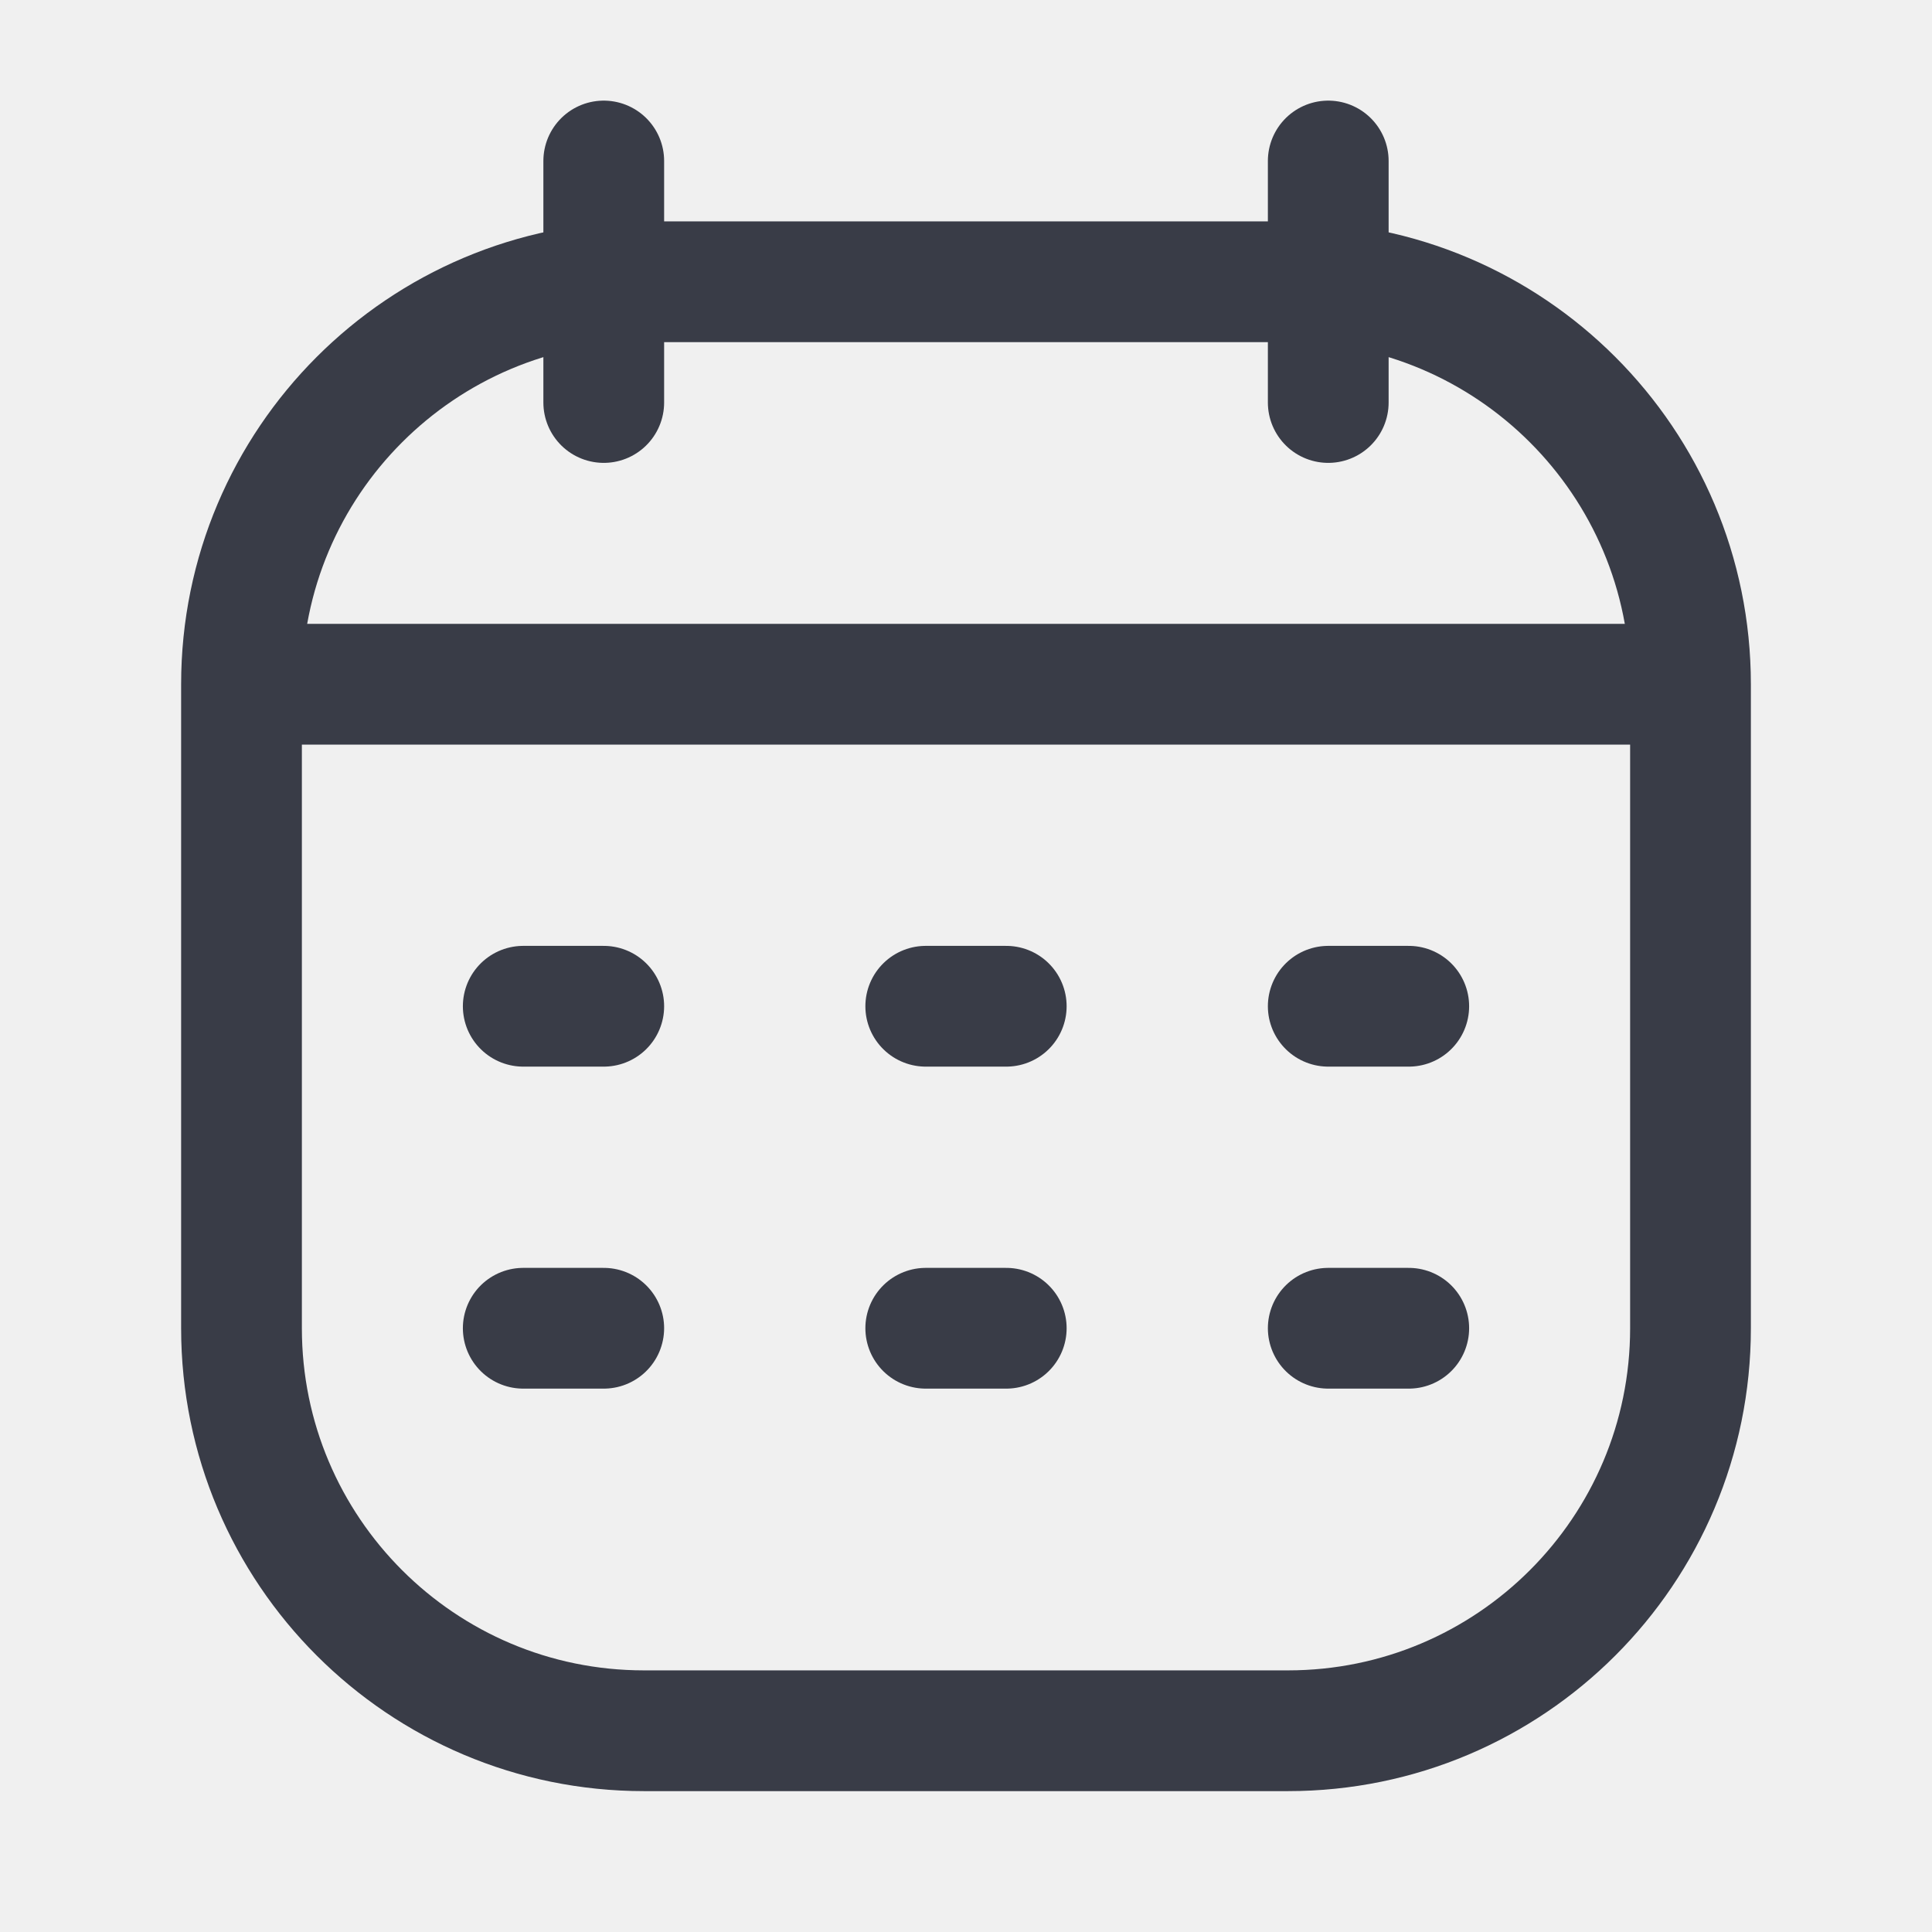
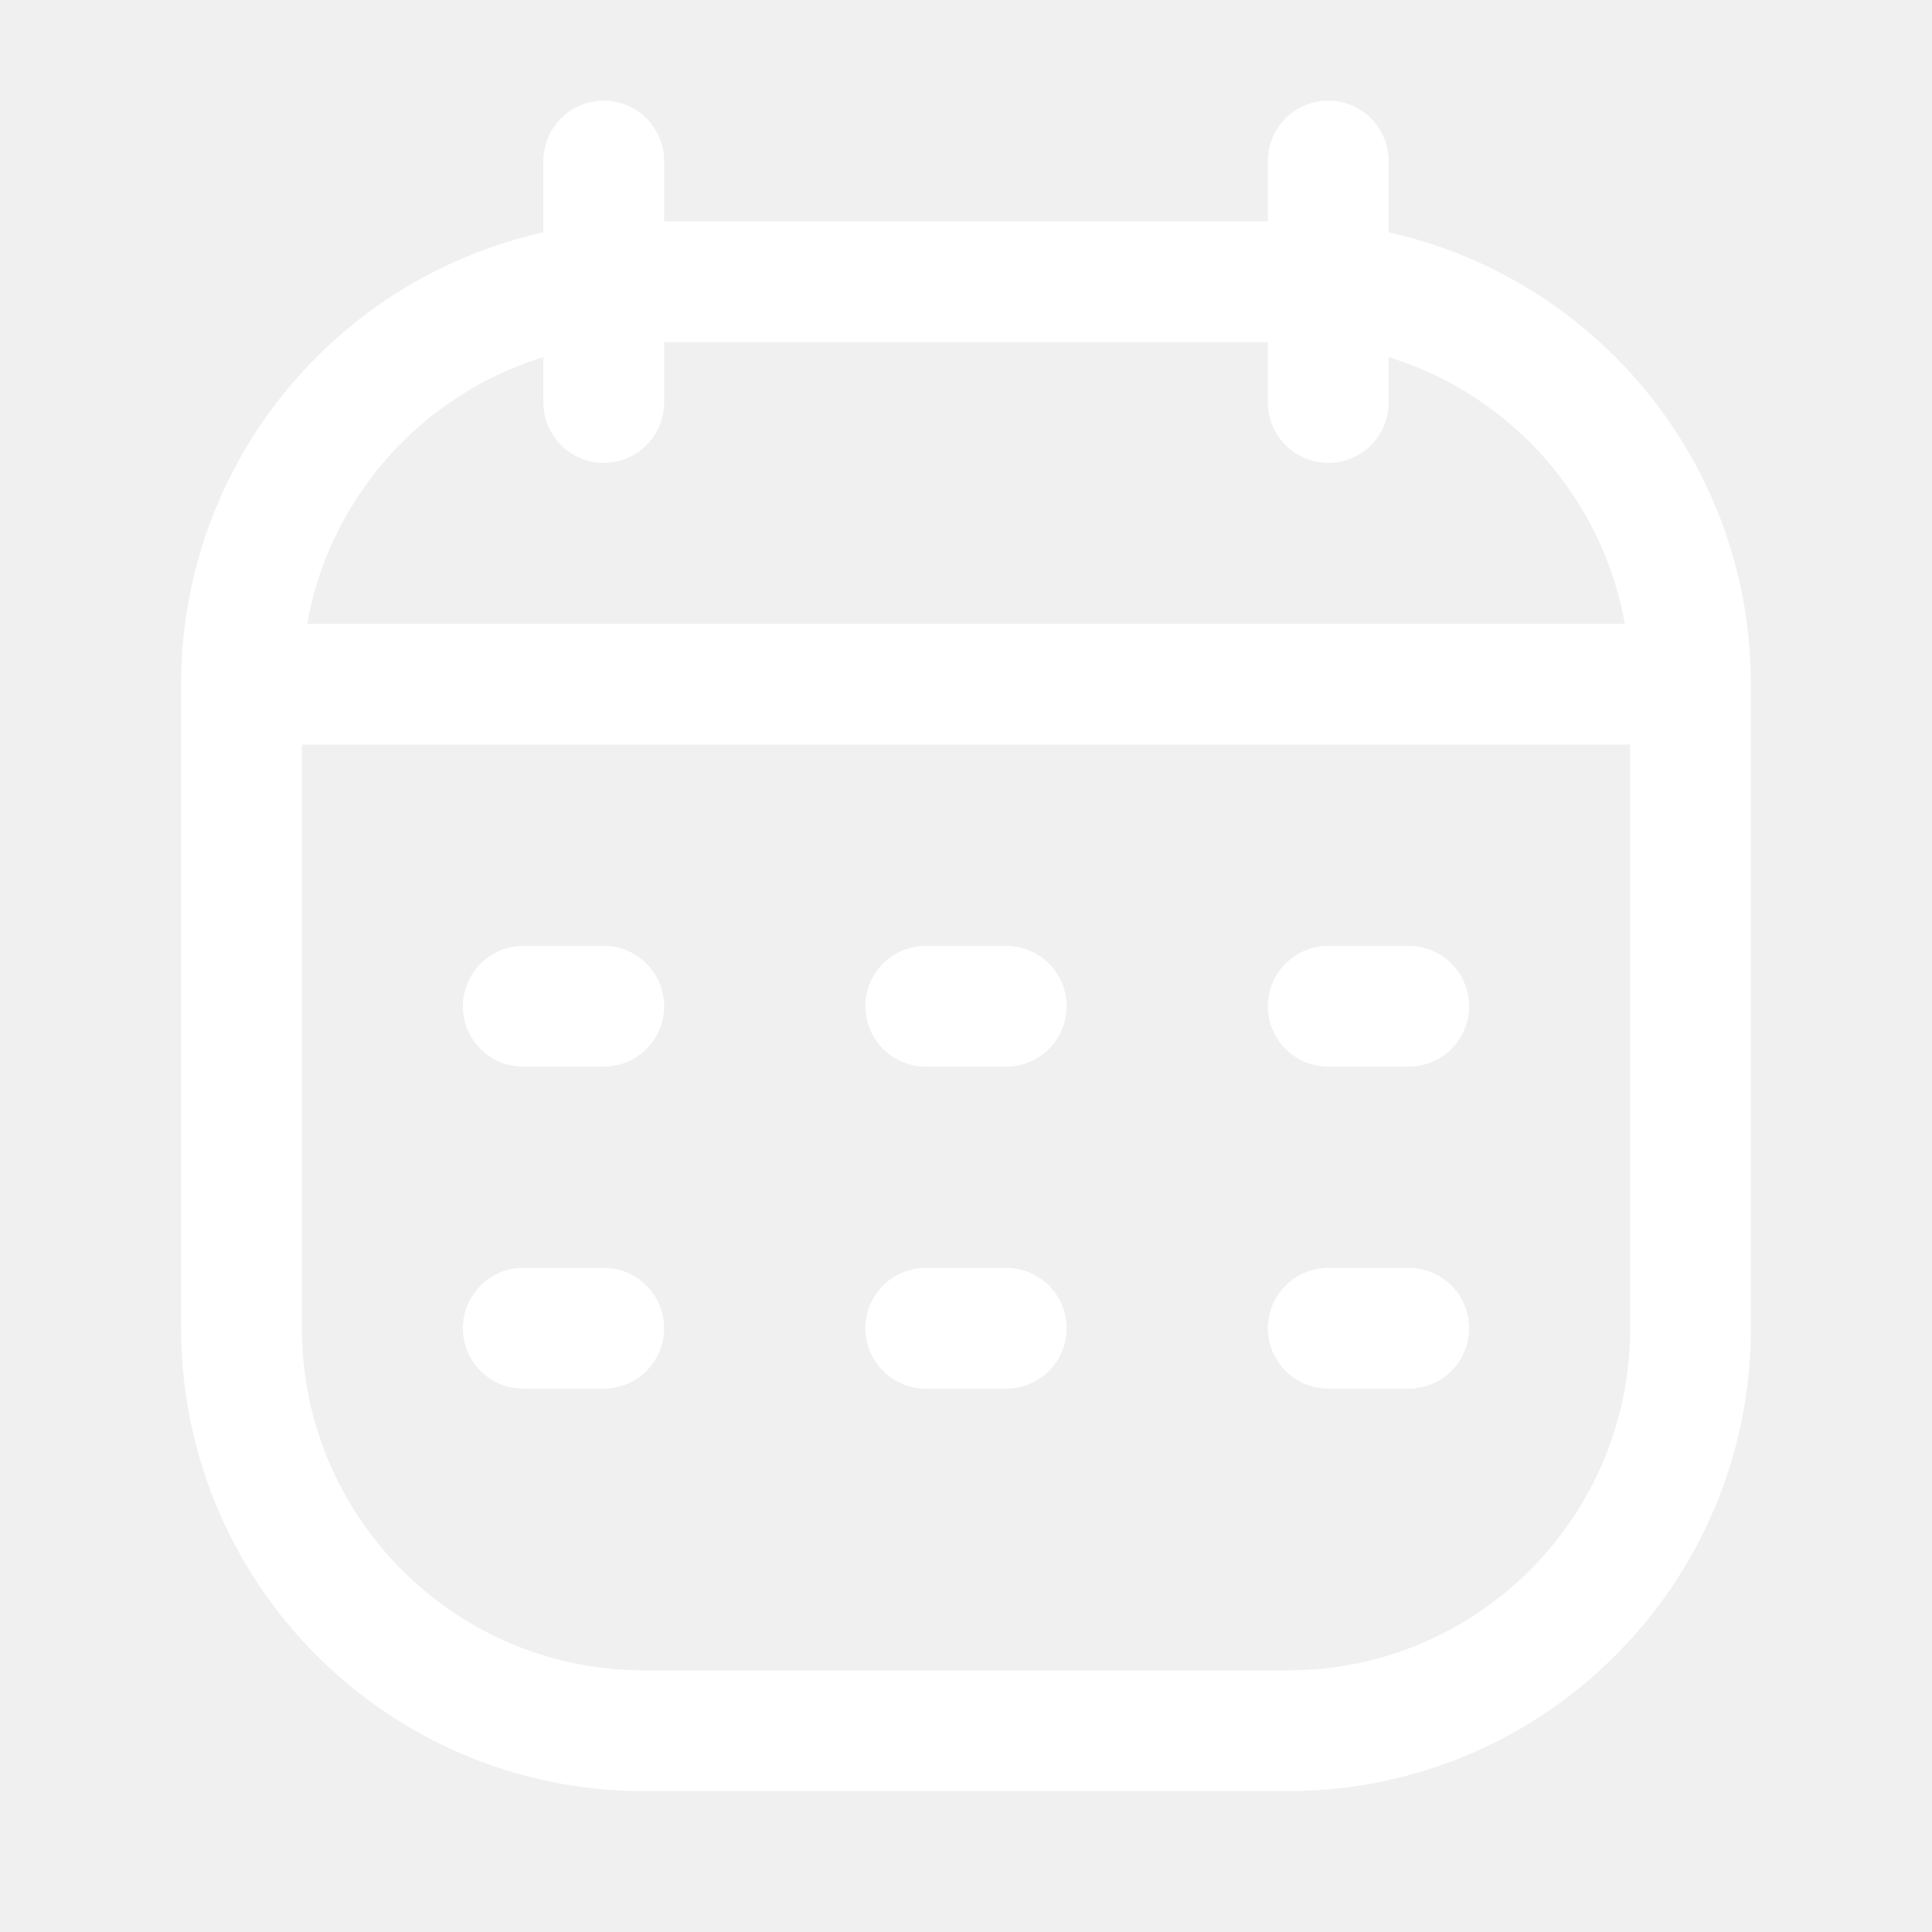
<svg xmlns="http://www.w3.org/2000/svg" width="24" height="24" viewBox="0 0 24 24" fill="none">
-   <rect x="3" y="3.5" width="18" height="18" rx="5" stroke="#393C47" stroke-width="1.5" />
-   <path d="M3 8.5H21" stroke="#393C47" stroke-width="1.5" stroke-linejoin="round" />
-   <path d="M16.5 2L16.5 5" stroke="#393C47" stroke-width="1.5" stroke-linecap="round" stroke-linejoin="round" />
-   <path d="M7.5 2L7.5 5" stroke="#393C47" stroke-width="1.5" stroke-linecap="round" stroke-linejoin="round" />
-   <path d="M6.5 12.5H7.5" stroke="#393C47" stroke-width="1.5" stroke-linecap="round" stroke-linejoin="round" />
-   <path d="M11.5 12.5H12.5" stroke="#393C47" stroke-width="1.5" stroke-linecap="round" stroke-linejoin="round" />
-   <path d="M16.5 12.5H17.5" stroke="#393C47" stroke-width="1.5" stroke-linecap="round" stroke-linejoin="round" />
-   <path d="M6.5 16.5H7.5" stroke="#393C47" stroke-width="1.5" stroke-linecap="round" stroke-linejoin="round" />
-   <path d="M11.5 16.5H12.5" stroke="#393C47" stroke-width="1.5" stroke-linecap="round" stroke-linejoin="round" />
-   <path d="M16.5 16.5H17.5" stroke="#393C47" stroke-width="1.5" stroke-linecap="round" stroke-linejoin="round" />
+   <rect x="3" y="3.5" width="18" height="18" rx="5" stroke="white" stroke-width="1.5" />
+   <path d="M3 8.5H21" stroke="white" stroke-width="1.5" stroke-linejoin="round" />
+   <path d="M16.5 2L16.5 5" stroke="white" stroke-width="1.5" stroke-linecap="round" stroke-linejoin="round" />
+   <path d="M7.5 2L7.5 5" stroke="white" stroke-width="1.5" stroke-linecap="round" stroke-linejoin="round" />
+   <path d="M6.5 12.5H7.5" stroke="white" stroke-width="1.5" stroke-linecap="round" stroke-linejoin="round" />
+   <path d="M11.5 12.5H12.5" stroke="white" stroke-width="1.5" stroke-linecap="round" stroke-linejoin="round" />
+   <path d="M16.5 12.5H17.5" stroke="white" stroke-width="1.5" stroke-linecap="round" stroke-linejoin="round" />
+   <path d="M6.5 16.5H7.5" stroke="white" stroke-width="1.5" stroke-linecap="round" stroke-linejoin="round" />
+   <path d="M11.5 16.5H12.5" stroke="white" stroke-width="1.5" stroke-linecap="round" stroke-linejoin="round" />
+   <path d="M16.5 16.5H17.5" stroke="white" stroke-width="1.5" stroke-linecap="round" stroke-linejoin="round" />
</svg>
